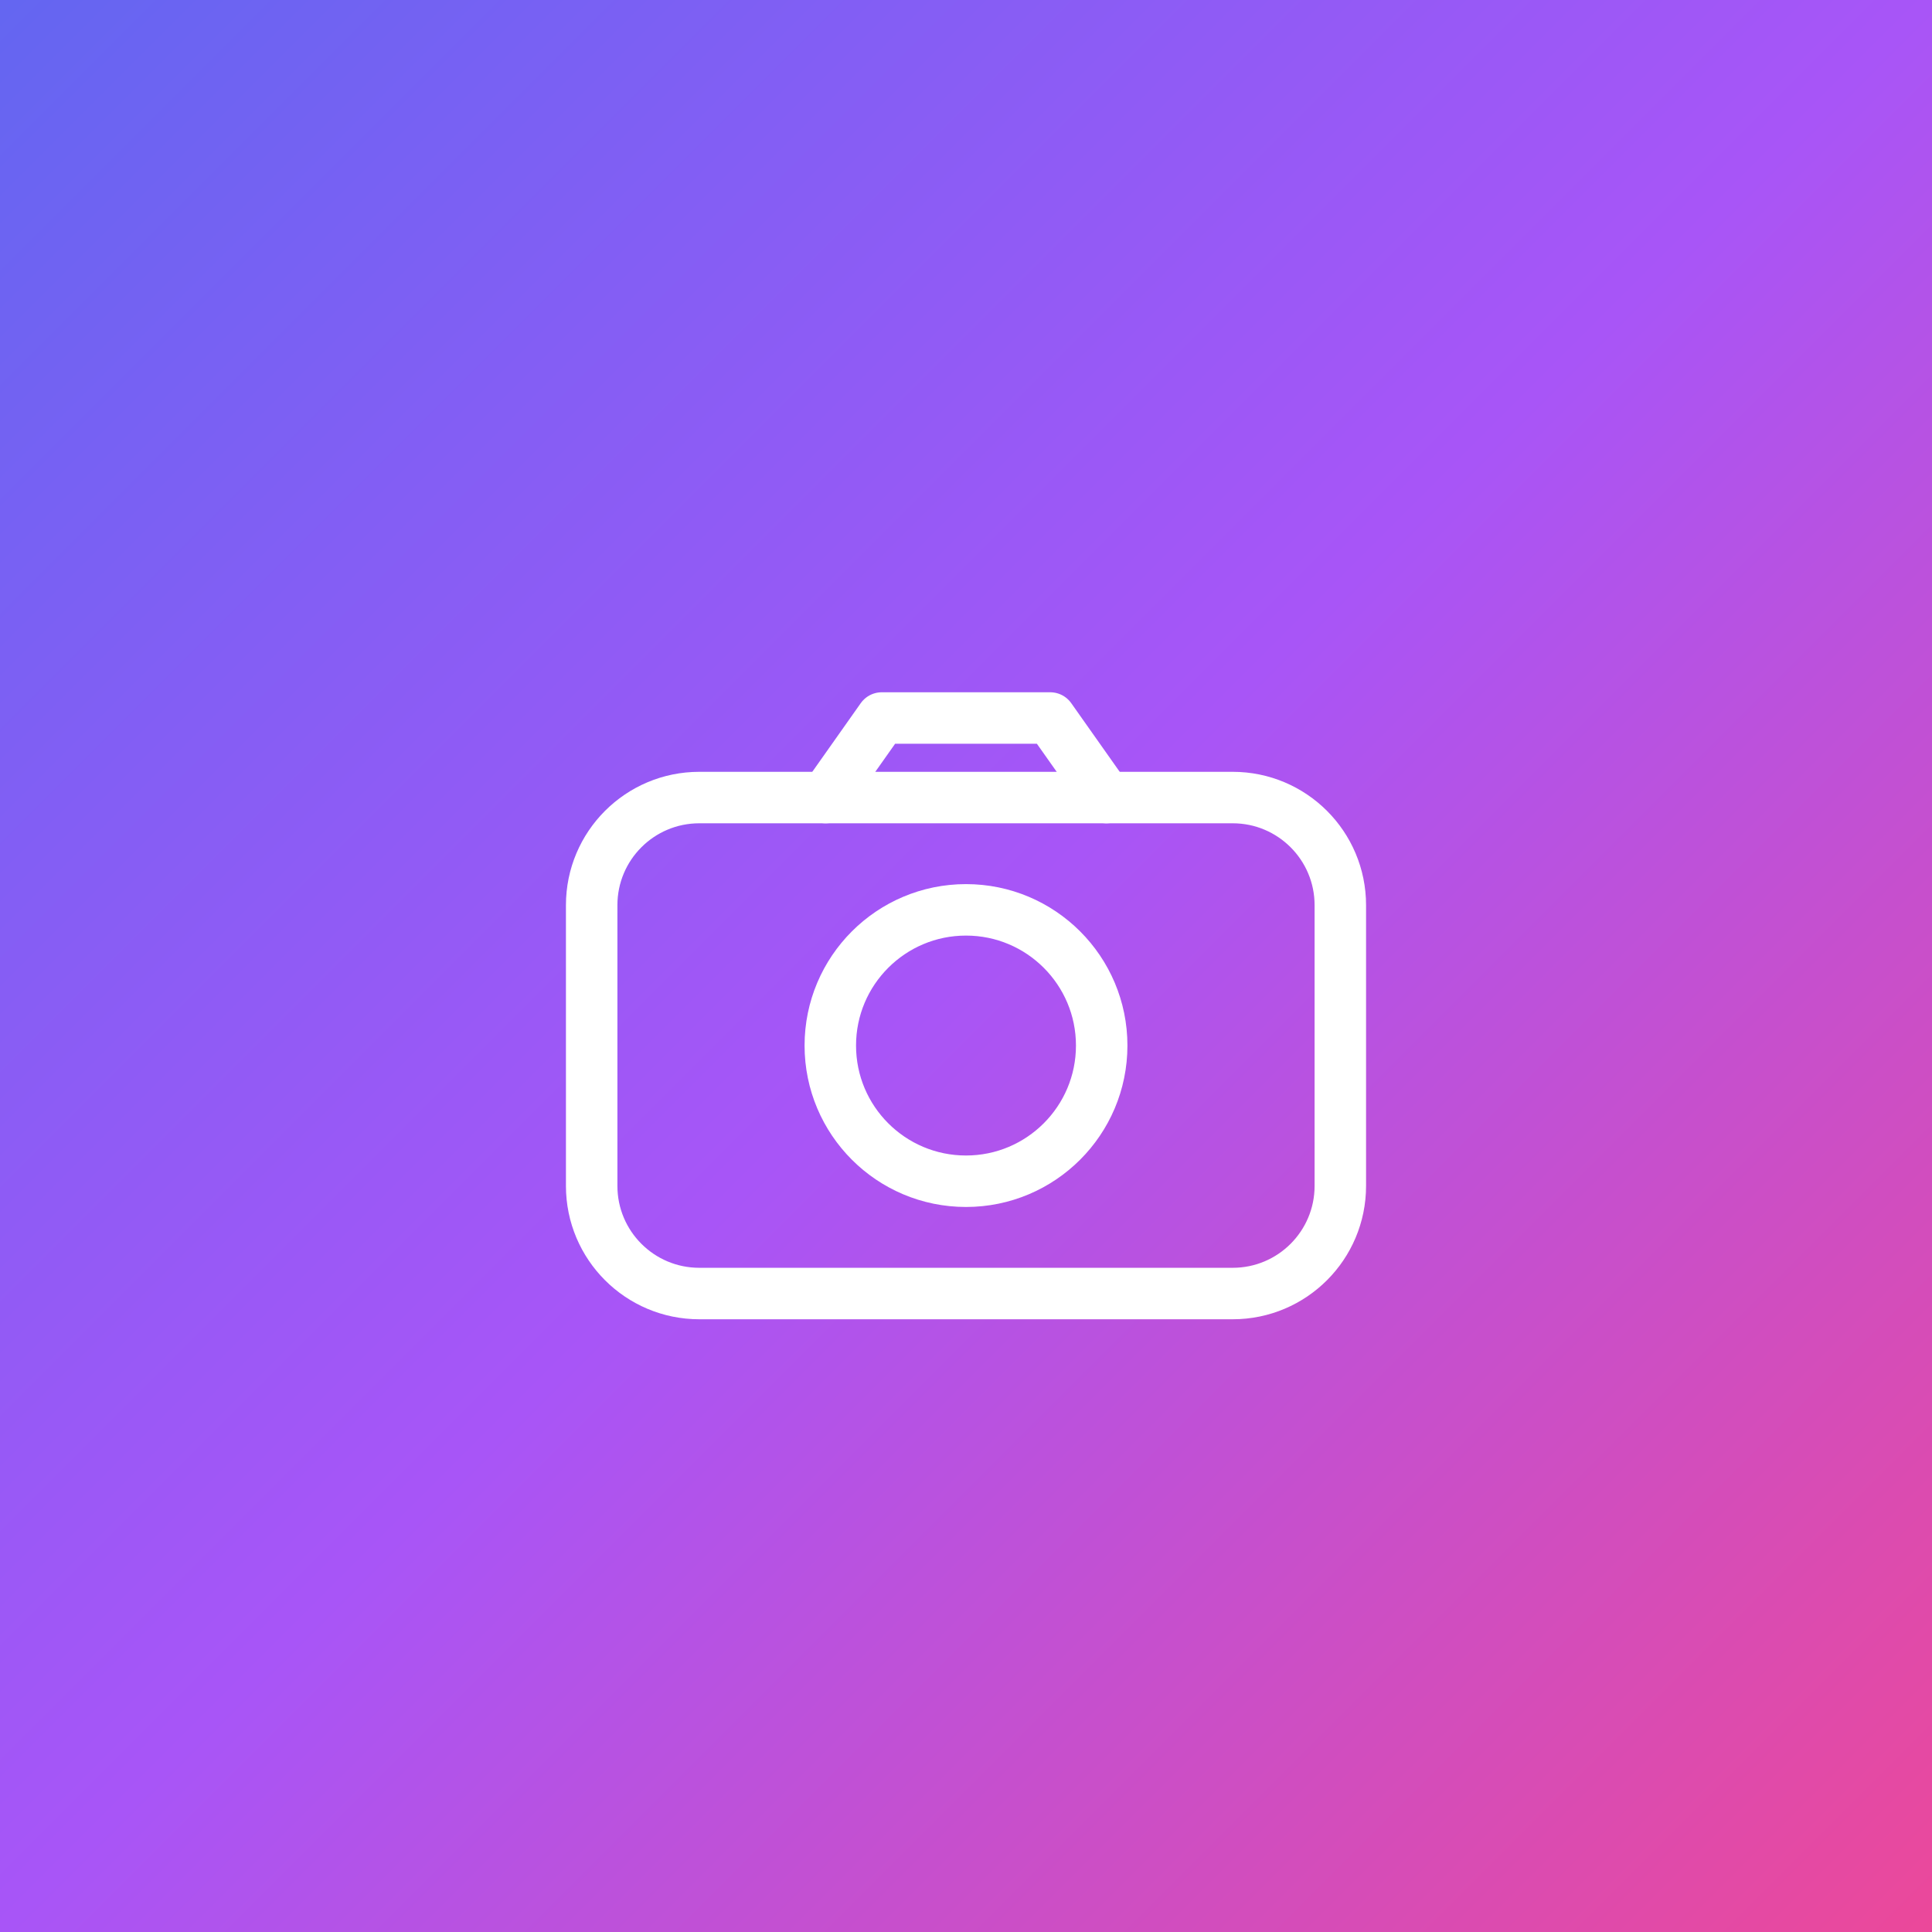
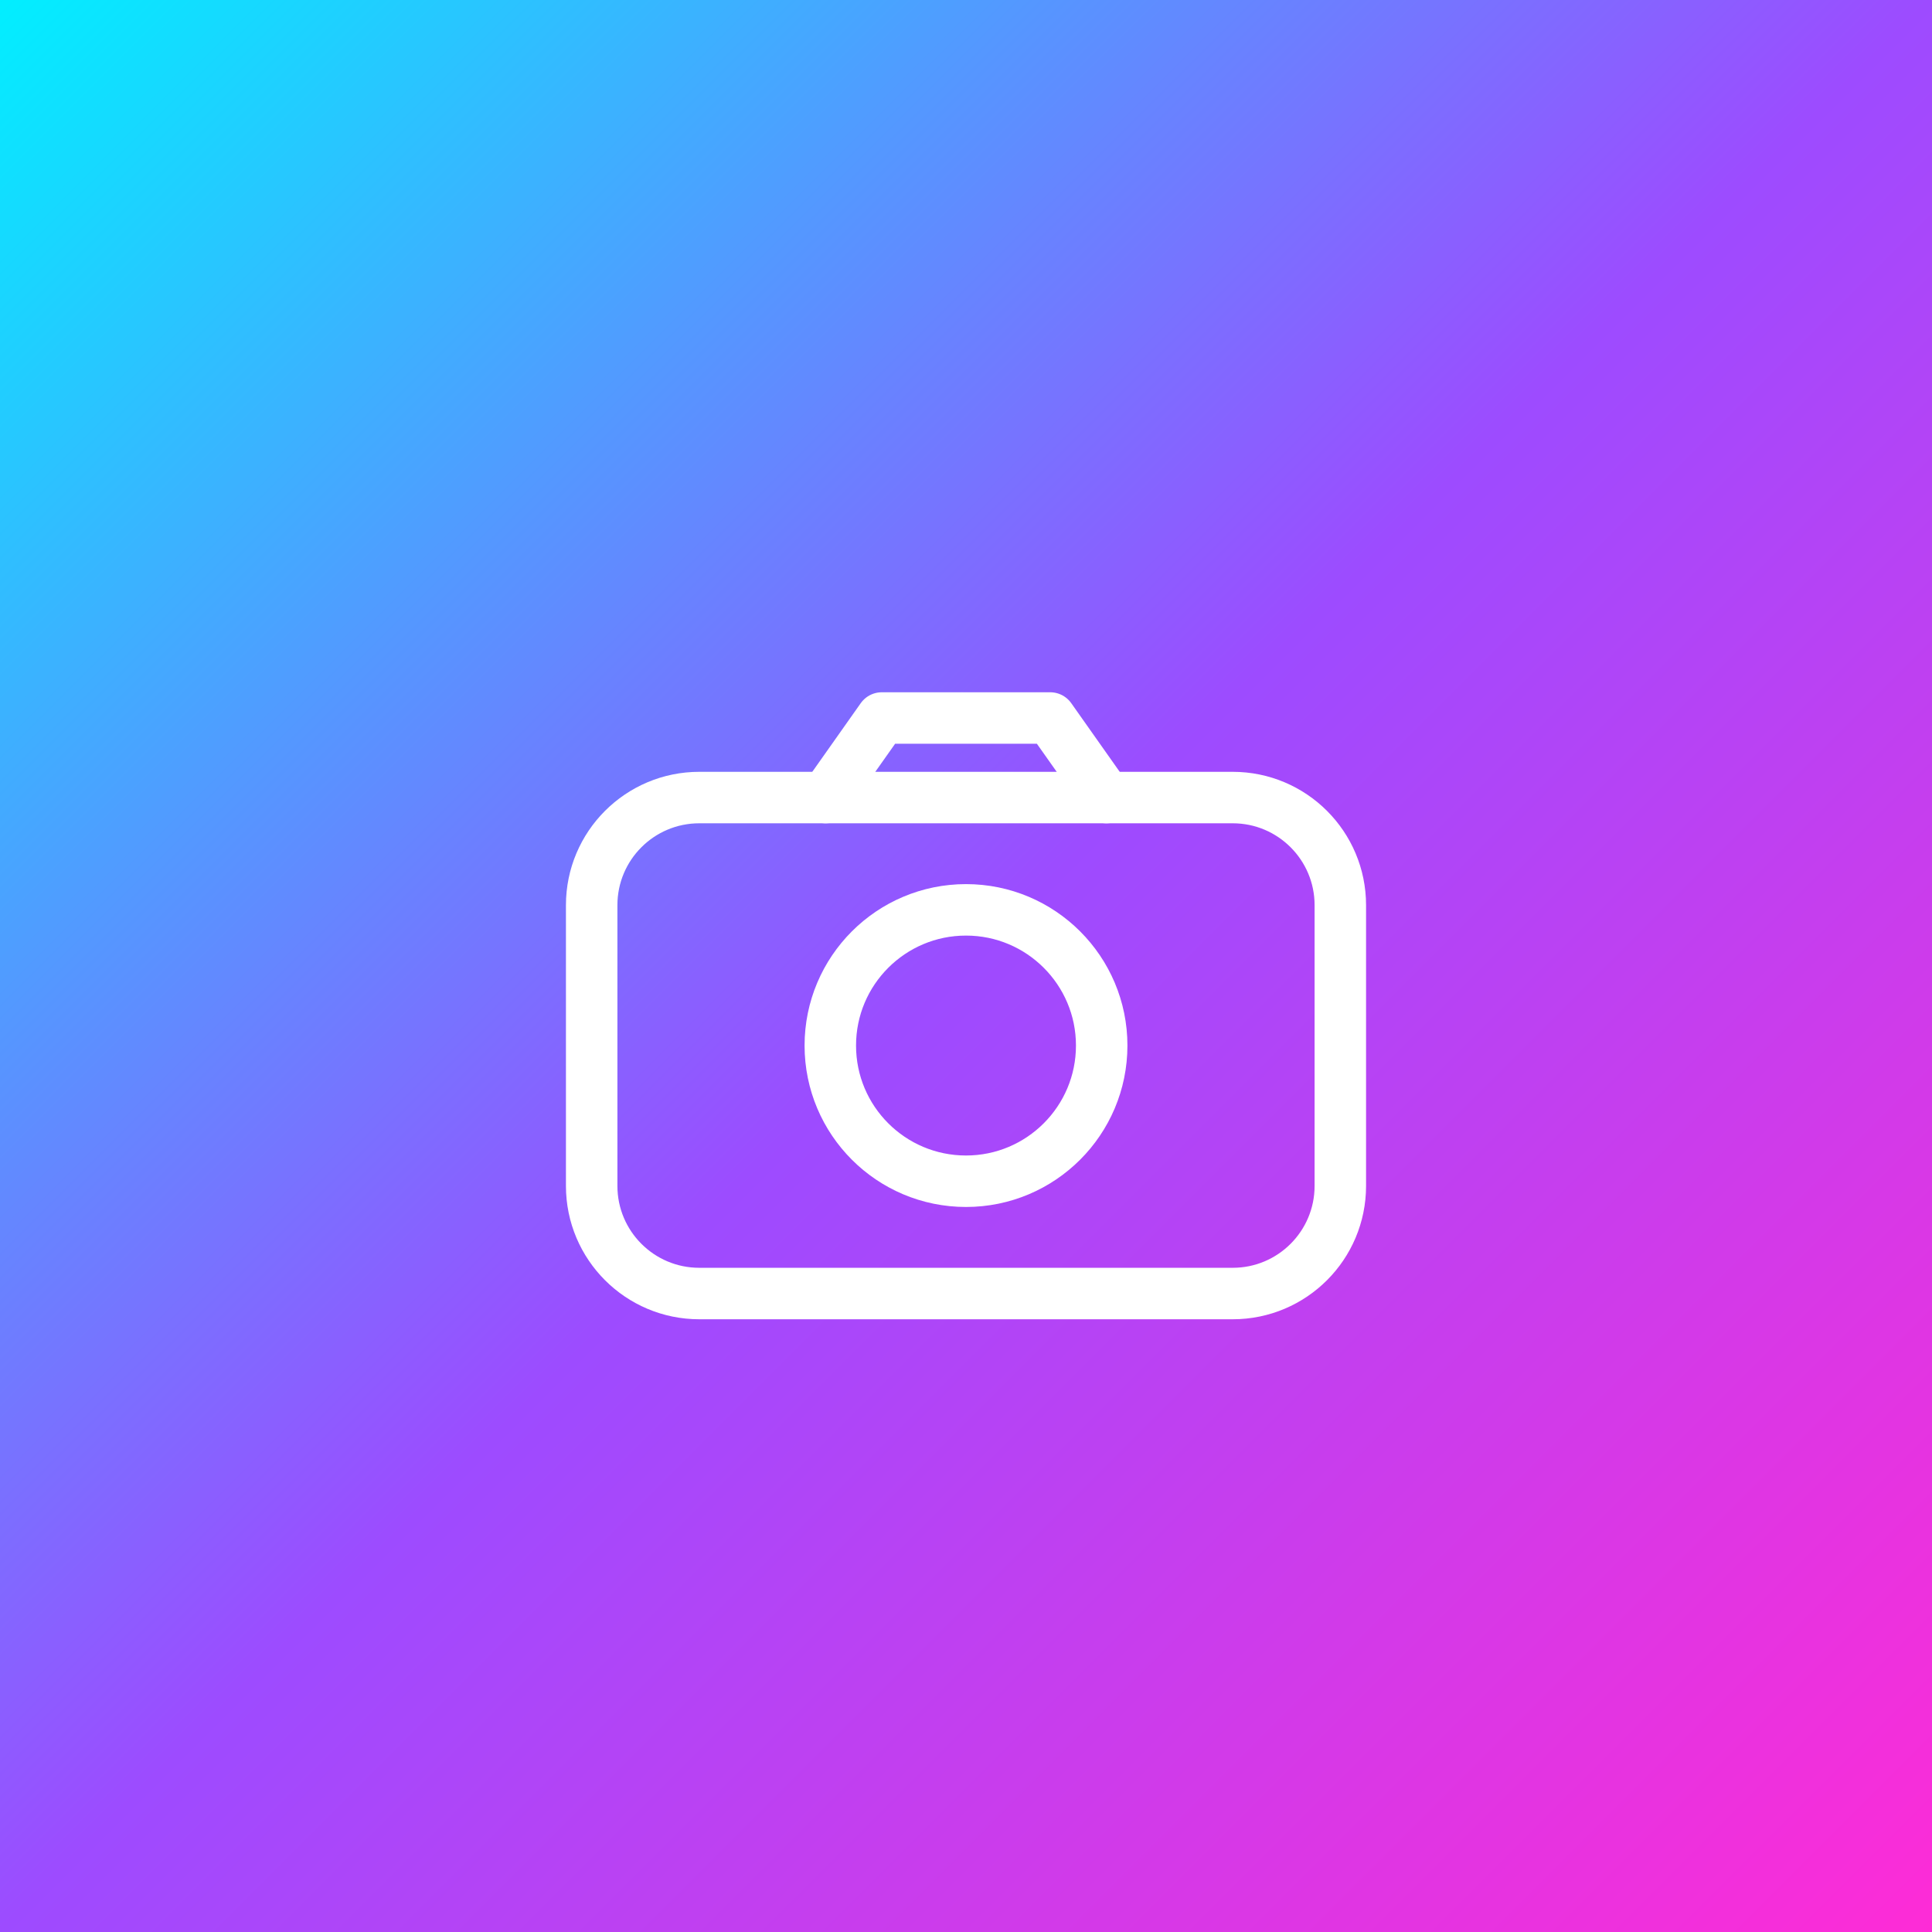
<svg xmlns="http://www.w3.org/2000/svg" width="512" height="512" viewBox="0 0 512 512">
  <defs>
    <linearGradient id="g" x1="0" y1="0" x2="1" y2="1">
-       <stop offset="0" stop-color="#6366f1" />
-       <stop offset="0.5" stop-color="#a855f7" />
-       <stop offset="1" stop-color="#ec4899" />
+       <stop offset="0" stop-color="#00f0ff" />
+       <stop offset="0.5" stop-color="#9d4bff" />
+       <stop offset="1" stop-color="#ff2bd6" />
    </linearGradient>
  </defs>
  <rect width="512" height="512" fill="url(#g)" />
  <g fill="none" stroke="#ffffff" stroke-width="22" stroke-linecap="round" stroke-linejoin="round" transform="translate(256 256) scale(0.62) translate(-256 -256)">
    <path d="M196 184l24-34h72l24 34" />
    <rect x="96" y="184" width="320" height="212" rx="46" />
    <circle cx="256" cy="290" r="58" />
  </g>
</svg>
